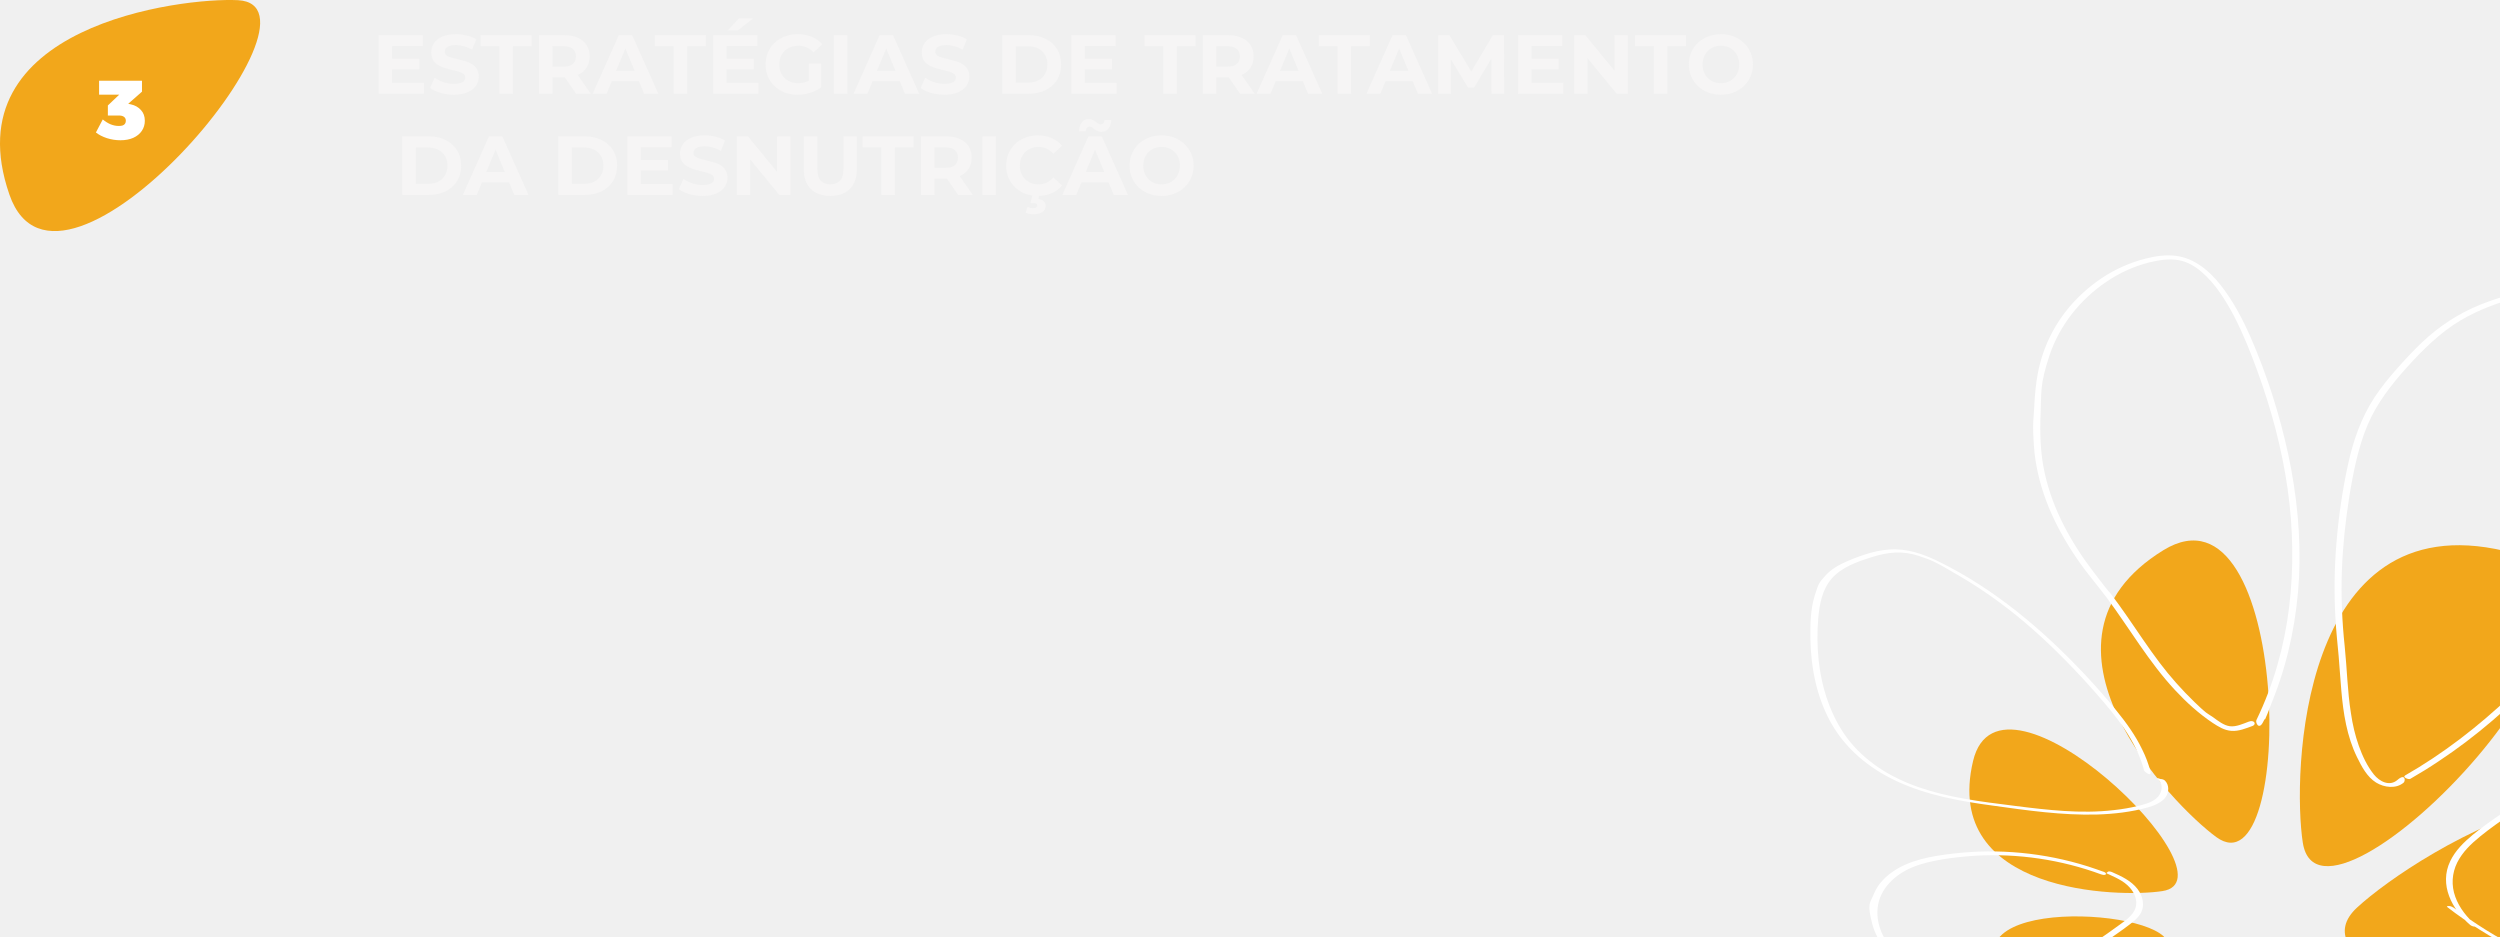
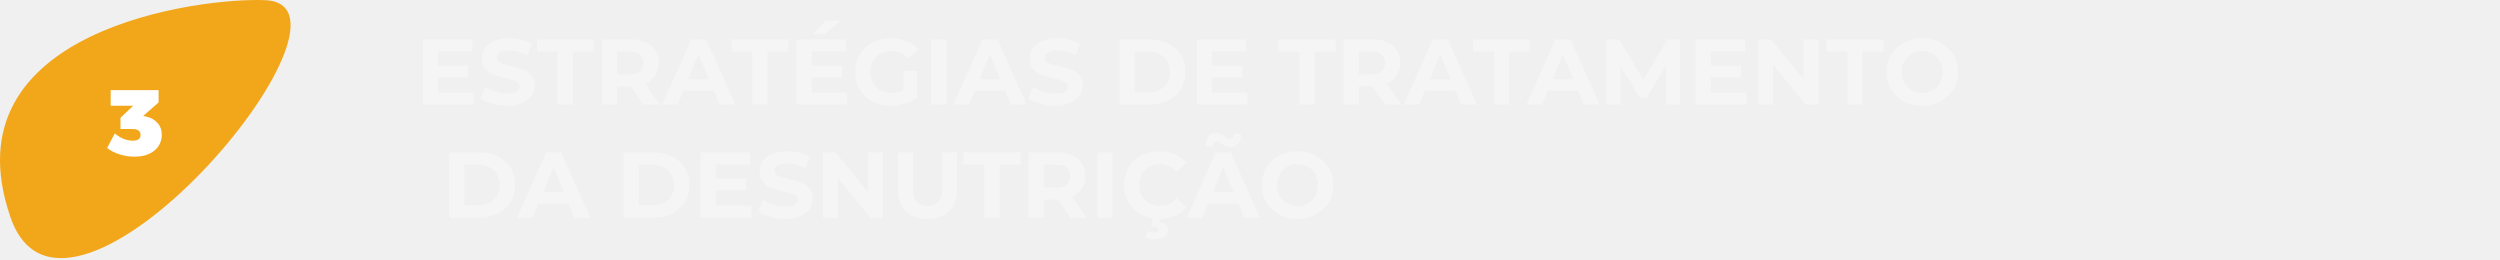
- <svg xmlns="http://www.w3.org/2000/svg" width="1260" height="472" viewBox="0 0 1260 472" fill="none">
+ <svg xmlns="http://www.w3.org/2000/svg" width="1128" height="117" viewBox="0 0 1128 117" fill="none">
  <path fill-rule="evenodd" clip-rule="evenodd" d="M119.923 0.093C171.415 2.784 30.036 171.255 4.739 98.054C-24.686 13.011 91.396 -1.342 119.923 0.093Z" fill="#F2A71B" />
  <path d="M65.996 52.609C68.047 53.058 69.719 53.999 71.012 55.432C72.332 56.837 72.993 58.65 72.993 60.869C72.993 62.78 72.487 64.48 71.475 65.969C70.464 67.458 69.031 68.624 67.176 69.467C65.35 70.282 63.187 70.689 60.686 70.689C58.382 70.689 56.12 70.338 53.9 69.636C51.681 68.905 49.826 67.95 48.337 66.77L51.793 60.195C53.114 61.291 54.448 62.12 55.797 62.682C57.146 63.215 58.508 63.482 59.885 63.482C60.672 63.482 61.318 63.398 61.824 63.23C62.358 63.033 62.751 62.738 63.004 62.344C63.285 61.951 63.425 61.459 63.425 60.869C63.425 60.026 63.13 59.38 62.54 58.931C61.95 58.453 61.065 58.214 59.885 58.214H54.364V53.157L63.088 44.854L64.268 47.72H49.939V40.681H71.559V46.203L61.444 55.095L60.475 51.386L65.996 52.609Z" fill="white" />
  <path d="M197.092 29.618H211.295V34.928H197.092V29.618ZM197.598 41.756H213.656V47.235H190.813V17.733H213.108V23.212H197.598V41.756ZM228.782 47.741C226.422 47.741 224.16 47.432 221.996 46.813C219.833 46.167 218.091 45.338 216.77 44.327L219.088 39.185C220.353 40.084 221.842 40.829 223.556 41.419C225.298 41.981 227.054 42.262 228.824 42.262C230.172 42.262 231.254 42.135 232.069 41.883C232.912 41.602 233.53 41.222 233.923 40.745C234.317 40.267 234.514 39.719 234.514 39.101C234.514 38.314 234.204 37.696 233.586 37.246C232.968 36.769 232.153 36.389 231.142 36.108C230.13 35.799 229.006 35.518 227.77 35.266C226.562 34.985 225.34 34.647 224.103 34.254C222.895 33.861 221.785 33.355 220.774 32.737C219.762 32.119 218.934 31.304 218.287 30.292C217.669 29.281 217.36 27.988 217.36 26.415C217.36 24.729 217.81 23.198 218.709 21.821C219.636 20.416 221.013 19.306 222.839 18.491C224.694 17.649 227.012 17.227 229.793 17.227C231.648 17.227 233.474 17.452 235.272 17.901C237.07 18.323 238.658 18.969 240.035 19.84L237.927 25.024C236.551 24.237 235.174 23.661 233.797 23.296C232.42 22.903 231.072 22.706 229.751 22.706C228.43 22.706 227.349 22.861 226.506 23.17C225.663 23.479 225.059 23.886 224.694 24.392C224.328 24.87 224.146 25.431 224.146 26.078C224.146 26.836 224.455 27.454 225.073 27.932C225.691 28.382 226.506 28.747 227.517 29.028C228.529 29.309 229.639 29.59 230.847 29.871C232.083 30.152 233.305 30.475 234.514 30.84C235.75 31.206 236.874 31.697 237.885 32.315C238.897 32.934 239.712 33.748 240.33 34.76C240.976 35.771 241.299 37.05 241.299 38.595C241.299 40.253 240.835 41.77 239.908 43.147C238.981 44.524 237.59 45.633 235.736 46.476C233.909 47.319 231.591 47.741 228.782 47.741ZM251.664 47.235V23.296H242.223V17.733H267.932V23.296H258.492V47.235H251.664ZM271.606 47.235V17.733H284.376C287.017 17.733 289.293 18.168 291.204 19.039C293.114 19.882 294.589 21.105 295.629 22.706C296.669 24.308 297.188 26.218 297.188 28.438C297.188 30.63 296.669 32.526 295.629 34.128C294.589 35.701 293.114 36.909 291.204 37.752C289.293 38.595 287.017 39.017 284.376 39.017H275.399L278.433 36.024V47.235H271.606ZM290.361 47.235L282.985 36.53H290.276L297.736 47.235H290.361ZM278.433 36.783L275.399 33.58H283.997C286.104 33.58 287.677 33.13 288.717 32.231C289.757 31.304 290.276 30.04 290.276 28.438C290.276 26.808 289.757 25.544 288.717 24.645C287.677 23.746 286.104 23.296 283.997 23.296H275.399L278.433 20.051V36.783ZM298.72 47.235L311.87 17.733H318.613L331.805 47.235H324.64L313.851 21.189H316.548L305.717 47.235H298.72ZM305.295 40.913L307.107 35.729H322.28L324.134 40.913H305.295ZM339.495 47.235V23.296H330.055V17.733H355.763V23.296H346.323V47.235H339.495ZM365.717 29.618H379.92V34.928H365.717V29.618ZM366.223 41.756H382.28V47.235H359.437V17.733H381.732V23.212H366.223V41.756ZM366.77 15.331L372.46 9.262H379.541L371.912 15.331H366.77ZM401.958 47.741C399.626 47.741 397.476 47.376 395.51 46.645C393.571 45.886 391.871 44.819 390.41 43.442C388.977 42.065 387.853 40.45 387.038 38.595C386.252 36.741 385.858 34.704 385.858 32.484C385.858 30.264 386.252 28.227 387.038 26.373C387.853 24.518 388.991 22.903 390.452 21.526C391.913 20.149 393.627 19.096 395.594 18.365C397.561 17.607 399.724 17.227 402.084 17.227C404.697 17.227 407.044 17.663 409.123 18.534C411.23 19.405 413 20.669 414.433 22.327L410.05 26.373C408.982 25.249 407.816 24.42 406.552 23.886C405.287 23.324 403.911 23.043 402.422 23.043C400.989 23.043 399.682 23.268 398.502 23.718C397.322 24.167 396.296 24.813 395.425 25.656C394.582 26.499 393.922 27.497 393.445 28.649C392.995 29.801 392.77 31.079 392.77 32.484C392.77 33.861 392.995 35.125 393.445 36.277C393.922 37.429 394.582 38.441 395.425 39.312C396.296 40.154 397.308 40.801 398.46 41.25C399.64 41.7 400.932 41.925 402.337 41.925C403.686 41.925 404.992 41.714 406.257 41.292C407.549 40.843 408.8 40.098 410.008 39.059L413.885 43.99C412.284 45.198 410.415 46.125 408.28 46.771C406.173 47.418 404.065 47.741 401.958 47.741ZM407.648 43.105V32.02H413.885V43.99L407.648 43.105ZM420.228 47.235V17.733H427.055V47.235H420.228ZM430.179 47.235L443.329 17.733H450.072L463.264 47.235H456.099L445.31 21.189H448.007L437.175 47.235H430.179ZM436.754 40.913L438.566 35.729H453.739L455.593 40.913H436.754ZM476.018 47.741C473.658 47.741 471.396 47.432 469.233 46.813C467.069 46.167 465.327 45.338 464.007 44.327L466.325 39.185C467.589 40.084 469.078 40.829 470.792 41.419C472.534 41.981 474.29 42.262 476.06 42.262C477.409 42.262 478.491 42.135 479.305 41.883C480.148 41.602 480.767 41.222 481.16 40.745C481.553 40.267 481.75 39.719 481.75 39.101C481.75 38.314 481.441 37.696 480.823 37.246C480.205 36.769 479.39 36.389 478.378 36.108C477.367 35.799 476.243 35.518 475.007 35.266C473.798 34.985 472.576 34.647 471.34 34.254C470.132 33.861 469.022 33.355 468.01 32.737C466.999 32.119 466.17 31.304 465.524 30.292C464.906 29.281 464.597 27.988 464.597 26.415C464.597 24.729 465.046 23.198 465.945 21.821C466.872 20.416 468.249 19.306 470.076 18.491C471.93 17.649 474.248 17.227 477.03 17.227C478.884 17.227 480.71 17.452 482.509 17.901C484.307 18.323 485.894 18.969 487.271 19.84L485.164 25.024C483.787 24.237 482.41 23.661 481.033 23.296C479.657 22.903 478.308 22.706 476.987 22.706C475.667 22.706 474.585 22.861 473.742 23.17C472.899 23.479 472.295 23.886 471.93 24.392C471.565 24.87 471.382 25.431 471.382 26.078C471.382 26.836 471.691 27.454 472.309 27.932C472.927 28.382 473.742 28.747 474.754 29.028C475.765 29.309 476.875 29.59 478.083 29.871C479.32 30.152 480.542 30.475 481.75 30.84C482.986 31.206 484.11 31.697 485.122 32.315C486.133 32.934 486.948 33.748 487.566 34.76C488.212 35.771 488.535 37.05 488.535 38.595C488.535 40.253 488.072 41.77 487.145 43.147C486.217 44.524 484.827 45.633 482.972 46.476C481.146 47.319 478.828 47.741 476.018 47.741ZM505.137 47.235V17.733H518.539C521.742 17.733 524.566 18.351 527.01 19.587C529.455 20.796 531.365 22.495 532.742 24.687C534.119 26.878 534.807 29.477 534.807 32.484C534.807 35.462 534.119 38.061 532.742 40.281C531.365 42.472 529.455 44.186 527.01 45.423C524.566 46.631 521.742 47.235 518.539 47.235H505.137ZM511.964 41.63H518.202C520.169 41.63 521.868 41.264 523.301 40.534C524.763 39.775 525.886 38.708 526.673 37.331C527.488 35.954 527.895 34.338 527.895 32.484C527.895 30.601 527.488 28.986 526.673 27.637C525.886 26.26 524.763 25.207 523.301 24.476C521.868 23.718 520.169 23.338 518.202 23.338H511.964V41.63ZM546.236 29.618H560.439V34.928H546.236V29.618ZM546.742 41.756H562.799V47.235H539.956V17.733H562.251V23.212H546.742V41.756ZM586.279 47.235V23.296H576.838V17.733H602.547V23.296H593.106V47.235H586.279ZM606.221 47.235V17.733H618.991C621.632 17.733 623.908 18.168 625.819 19.039C627.729 19.882 629.204 21.105 630.244 22.706C631.283 24.308 631.803 26.218 631.803 28.438C631.803 30.63 631.283 32.526 630.244 34.128C629.204 35.701 627.729 36.909 625.819 37.752C623.908 38.595 621.632 39.017 618.991 39.017H610.014L613.048 36.024V47.235H606.221ZM624.976 47.235L617.6 36.53H624.891L632.351 47.235H624.976ZM613.048 36.783L610.014 33.58H618.612C620.719 33.58 622.292 33.13 623.332 32.231C624.372 31.304 624.891 30.04 624.891 28.438C624.891 26.808 624.372 25.544 623.332 24.645C622.292 23.746 620.719 23.296 618.612 23.296H610.014L613.048 20.051V36.783ZM633.335 47.235L646.485 17.733H653.228L666.42 47.235H659.255L648.466 21.189H651.163L640.332 47.235H633.335ZM639.91 40.913L641.722 35.729H656.895L658.749 40.913H639.91ZM674.11 47.235V23.296H664.669V17.733H690.378V23.296H680.938V47.235H674.11ZM688.693 47.235L701.842 17.733H708.586L721.777 47.235H714.613L703.823 21.189H706.521L695.689 47.235H688.693ZM695.268 40.913L697.08 35.729H712.252L714.107 40.913H695.268ZM724.838 47.235V17.733H730.486L743.045 38.553H740.053L752.402 17.733H758.007L758.091 47.235H751.685L751.643 27.553H752.823L742.961 44.116H739.884L729.811 27.553H731.244V47.235H724.838ZM771.371 29.618H785.574V34.928H771.371V29.618ZM771.876 41.756H787.934V47.235H765.091V17.733H787.386V23.212H771.876V41.756ZM793.366 47.235V17.733H799.014L816.42 38.974H813.681V17.733H820.424V47.235H814.819L797.37 25.994H800.11V47.235H793.366ZM833.515 47.235V23.296H824.075V17.733H849.784V23.296H840.343V47.235H833.515ZM867.375 47.741C865.043 47.741 862.88 47.361 860.885 46.603C858.918 45.844 857.204 44.776 855.743 43.4C854.31 42.023 853.186 40.407 852.371 38.553C851.585 36.699 851.191 34.675 851.191 32.484C851.191 30.292 851.585 28.269 852.371 26.415C853.186 24.561 854.324 22.945 855.785 21.568C857.246 20.191 858.96 19.124 860.927 18.365C862.894 17.607 865.029 17.227 867.333 17.227C869.665 17.227 871.8 17.607 873.739 18.365C875.706 19.124 877.406 20.191 878.839 21.568C880.3 22.945 881.438 24.561 882.253 26.415C883.067 28.241 883.475 30.264 883.475 32.484C883.475 34.675 883.067 36.713 882.253 38.595C881.438 40.45 880.3 42.065 878.839 43.442C877.406 44.791 875.706 45.844 873.739 46.603C871.8 47.361 869.679 47.741 867.375 47.741ZM867.333 41.925C868.654 41.925 869.862 41.7 870.958 41.25C872.081 40.801 873.065 40.154 873.908 39.312C874.751 38.469 875.397 37.471 875.846 36.319C876.324 35.167 876.563 33.889 876.563 32.484C876.563 31.079 876.324 29.801 875.846 28.649C875.397 27.497 874.751 26.499 873.908 25.656C873.093 24.813 872.124 24.167 871 23.718C869.876 23.268 868.654 23.043 867.333 23.043C866.012 23.043 864.79 23.268 863.666 23.718C862.571 24.167 861.601 24.813 860.758 25.656C859.915 26.499 859.255 27.497 858.777 28.649C858.328 29.801 858.103 31.079 858.103 32.484C858.103 33.861 858.328 35.139 858.777 36.319C859.255 37.471 859.901 38.469 860.716 39.312C861.559 40.154 862.542 40.801 863.666 41.25C864.79 41.7 866.012 41.925 867.333 41.925ZM202.748 98.235V68.733H216.151C219.354 68.733 222.178 69.351 224.622 70.587C227.067 71.796 228.977 73.495 230.354 75.687C231.731 77.879 232.419 80.478 232.419 83.484C232.419 86.462 231.731 89.061 230.354 91.281C228.977 93.472 227.067 95.186 224.622 96.423C222.178 97.631 219.354 98.235 216.151 98.235H202.748ZM209.576 92.63H215.814C217.78 92.63 219.48 92.264 220.913 91.534C222.374 90.775 223.498 89.707 224.285 88.331C225.1 86.954 225.507 85.338 225.507 83.484C225.507 81.601 225.1 79.986 224.285 78.637C223.498 77.26 222.374 76.207 220.913 75.476C219.48 74.718 217.78 74.338 215.814 74.338H209.576V92.63ZM233.279 98.235L246.429 68.733H253.172L266.364 98.235H259.199L248.409 72.189H251.107L240.275 98.235H233.279ZM239.854 91.913L241.666 86.729H256.839L258.693 91.913H239.854ZM281.36 98.235V68.733H294.763C297.966 68.733 300.79 69.351 303.234 70.587C305.678 71.796 307.589 73.495 308.966 75.687C310.343 77.879 311.031 80.478 311.031 83.484C311.031 86.462 310.343 89.061 308.966 91.281C307.589 93.472 305.678 95.186 303.234 96.423C300.79 97.631 297.966 98.235 294.763 98.235H281.36ZM288.188 92.63H294.425C296.392 92.63 298.092 92.264 299.525 91.534C300.986 90.775 302.11 89.707 302.897 88.331C303.712 86.954 304.119 85.338 304.119 83.484C304.119 81.601 303.712 79.986 302.897 78.637C302.11 77.26 300.986 76.207 299.525 75.476C298.092 74.718 296.392 74.338 294.425 74.338H288.188V92.63ZM322.46 80.618H336.663V85.928H322.46V80.618ZM322.965 92.756H339.023V98.235H316.18V68.733H338.475V74.212H322.965V92.756ZM354.149 98.741C351.789 98.741 349.527 98.432 347.364 97.814C345.2 97.167 343.458 96.338 342.138 95.327L344.456 90.185C345.72 91.084 347.209 91.829 348.923 92.419C350.665 92.981 352.421 93.262 354.191 93.262C355.54 93.262 356.622 93.135 357.436 92.882C358.279 92.602 358.898 92.222 359.291 91.745C359.684 91.267 359.881 90.719 359.881 90.101C359.881 89.314 359.572 88.696 358.954 88.246C358.336 87.769 357.521 87.389 356.509 87.109C355.498 86.799 354.374 86.518 353.138 86.266C351.929 85.985 350.707 85.647 349.471 85.254C348.263 84.861 347.153 84.355 346.141 83.737C345.13 83.119 344.301 82.304 343.655 81.292C343.037 80.281 342.728 78.988 342.728 77.415C342.728 75.729 343.177 74.198 344.076 72.821C345.003 71.416 346.38 70.306 348.207 69.492C350.061 68.649 352.379 68.227 355.161 68.227C357.015 68.227 358.841 68.452 360.64 68.901C362.438 69.323 364.025 69.969 365.402 70.84L363.295 76.024C361.918 75.237 360.541 74.661 359.164 74.296C357.788 73.903 356.439 73.706 355.118 73.706C353.798 73.706 352.716 73.861 351.873 74.17C351.03 74.479 350.426 74.886 350.061 75.392C349.696 75.87 349.513 76.431 349.513 77.078C349.513 77.836 349.822 78.454 350.44 78.932C351.058 79.382 351.873 79.747 352.885 80.028C353.896 80.309 355.006 80.59 356.214 80.871C357.451 81.152 358.673 81.475 359.881 81.84C361.117 82.206 362.241 82.697 363.253 83.315C364.264 83.933 365.079 84.748 365.697 85.76C366.343 86.771 366.666 88.05 366.666 89.595C366.666 91.253 366.203 92.77 365.276 94.147C364.348 95.524 362.958 96.633 361.103 97.476C359.277 98.319 356.959 98.741 354.149 98.741ZM371.332 98.235V68.733H376.979L394.386 89.974H391.646V68.733H398.389V98.235H392.784L375.336 76.993H378.075V98.235H371.332ZM418.477 98.741C414.29 98.741 411.017 97.575 408.657 95.243C406.297 92.911 405.117 89.581 405.117 85.254V68.733H411.944V85.001C411.944 87.811 412.52 89.834 413.672 91.07C414.824 92.306 416.44 92.925 418.519 92.925C420.598 92.925 422.214 92.306 423.366 91.07C424.518 89.834 425.094 87.811 425.094 85.001V68.733H431.837V85.254C431.837 89.581 430.657 92.911 428.297 95.243C425.937 97.575 422.663 98.741 418.477 98.741ZM444.201 98.235V74.296H434.761V68.733H460.47V74.296H451.029V98.235H444.201ZM464.143 98.235V68.733H476.913C479.555 68.733 481.83 69.168 483.741 70.039C485.652 70.882 487.127 72.105 488.166 73.706C489.206 75.308 489.726 77.218 489.726 79.438C489.726 81.629 489.206 83.526 488.166 85.128C487.127 86.701 485.652 87.909 483.741 88.752C481.83 89.595 479.555 90.016 476.913 90.016H467.936L470.971 87.024V98.235H464.143ZM482.898 98.235L475.523 87.53H482.814L490.274 98.235H482.898ZM470.971 87.783L467.936 84.58H476.534C478.641 84.58 480.215 84.13 481.254 83.231C482.294 82.304 482.814 81.04 482.814 79.438C482.814 77.808 482.294 76.544 481.254 75.645C480.215 74.746 478.641 74.296 476.534 74.296H467.936L470.971 71.051V87.783ZM495.135 98.235V68.733H501.963V98.235H495.135ZM523.083 98.741C520.807 98.741 518.686 98.376 516.719 97.645C514.78 96.886 513.095 95.819 511.662 94.442C510.229 93.065 509.105 91.45 508.29 89.595C507.503 87.741 507.11 85.704 507.11 83.484C507.11 81.264 507.503 79.227 508.29 77.373C509.105 75.518 510.229 73.903 511.662 72.526C513.123 71.149 514.823 70.096 516.761 69.365C518.7 68.606 520.821 68.227 523.125 68.227C525.682 68.227 527.986 68.677 530.037 69.576C532.116 70.447 533.858 71.739 535.263 73.453L530.88 77.499C529.869 76.347 528.745 75.49 527.508 74.928C526.272 74.338 524.924 74.043 523.462 74.043C522.086 74.043 520.821 74.268 519.669 74.718C518.517 75.167 517.52 75.813 516.677 76.656C515.834 77.499 515.174 78.497 514.696 79.649C514.247 80.801 514.022 82.079 514.022 83.484C514.022 84.889 514.247 86.167 514.696 87.319C515.174 88.471 515.834 89.469 516.677 90.312C517.52 91.154 518.517 91.801 519.669 92.25C520.821 92.7 522.086 92.925 523.462 92.925C524.924 92.925 526.272 92.644 527.508 92.082C528.745 91.492 529.869 90.607 530.88 89.427L535.263 93.472C533.858 95.186 532.116 96.493 530.037 97.392C527.986 98.291 525.668 98.741 523.083 98.741ZM520.807 108.013C520.077 108.013 519.36 107.929 518.658 107.76C517.984 107.591 517.393 107.381 516.888 107.128L517.899 104.304C518.321 104.501 518.756 104.655 519.206 104.768C519.655 104.88 520.133 104.936 520.639 104.936C521.425 104.936 521.987 104.81 522.325 104.557C522.662 104.304 522.83 103.981 522.83 103.588C522.83 103.222 522.662 102.927 522.325 102.702C522.015 102.478 521.496 102.365 520.765 102.365H519.332L520.428 97.898H523.926L523.336 100.342C524.6 100.483 525.528 100.876 526.118 101.522C526.708 102.197 527.003 102.969 527.003 103.84C527.003 105.105 526.441 106.116 525.317 106.875C524.193 107.634 522.69 108.013 520.807 108.013ZM535.42 98.235L548.57 68.733H555.313L568.505 98.235H561.34L550.551 72.189H553.248L542.417 98.235H535.42ZM541.995 91.913L543.807 86.729H558.98L560.834 91.913H541.995ZM555.102 66.457C554.372 66.457 553.726 66.331 553.164 66.078C552.602 65.797 552.096 65.488 551.646 65.15C551.197 64.785 550.775 64.476 550.382 64.223C549.989 63.942 549.595 63.802 549.202 63.802C548.64 63.802 548.176 64.013 547.811 64.434C547.446 64.827 547.235 65.403 547.179 66.162H543.85C543.906 64.279 544.369 62.79 545.24 61.694C546.111 60.571 547.291 60.009 548.781 60.009C549.511 60.009 550.157 60.149 550.719 60.43C551.281 60.683 551.787 60.992 552.237 61.357C552.714 61.723 553.15 62.046 553.543 62.327C553.936 62.58 554.316 62.706 554.681 62.706C555.271 62.706 555.749 62.509 556.114 62.116C556.479 61.694 556.676 61.133 556.704 60.43H560.034C560.005 62.228 559.542 63.689 558.643 64.813C557.772 65.909 556.592 66.457 555.102 66.457ZM585.484 98.741C583.152 98.741 580.988 98.361 578.993 97.603C577.026 96.844 575.313 95.776 573.851 94.4C572.418 93.023 571.295 91.407 570.48 89.553C569.693 87.698 569.3 85.675 569.3 83.484C569.3 81.292 569.693 79.269 570.48 77.415C571.295 75.561 572.433 73.945 573.894 72.568C575.355 71.191 577.069 70.124 579.035 69.365C581.002 68.606 583.138 68.227 585.442 68.227C587.774 68.227 589.909 68.606 591.848 69.365C593.815 70.124 595.514 71.191 596.947 72.568C598.408 73.945 599.546 75.561 600.361 77.415C601.176 79.241 601.583 81.264 601.583 83.484C601.583 85.675 601.176 87.713 600.361 89.595C599.546 91.45 598.408 93.065 596.947 94.442C595.514 95.79 593.815 96.844 591.848 97.603C589.909 98.361 587.788 98.741 585.484 98.741ZM585.442 92.925C586.762 92.925 587.97 92.7 589.066 92.25C590.19 91.801 591.173 91.154 592.016 90.312C592.859 89.469 593.505 88.471 593.955 87.319C594.433 86.167 594.671 84.889 594.671 83.484C594.671 82.079 594.433 80.801 593.955 79.649C593.505 78.497 592.859 77.499 592.016 76.656C591.201 75.813 590.232 75.167 589.108 74.718C587.984 74.268 586.762 74.043 585.442 74.043C584.121 74.043 582.899 74.268 581.775 74.718C580.679 75.167 579.71 75.813 578.867 76.656C578.024 77.499 577.364 78.497 576.886 79.649C576.436 80.801 576.212 82.079 576.212 83.484C576.212 84.861 576.436 86.139 576.886 87.319C577.364 88.471 578.01 89.469 578.825 90.312C579.668 91.154 580.651 91.801 581.775 92.25C582.899 92.7 584.121 92.925 585.442 92.925Z" fill="#F6F5F5" />
-   <path fill-rule="evenodd" clip-rule="evenodd" d="M1187.94 457.431C1135.35 506.129 1437.36 559.483 1398.8 458.863C1354.04 342.219 1217.24 430.306 1187.94 457.431Z" fill="#F2A71B" />
-   <path fill-rule="evenodd" clip-rule="evenodd" d="M1160.61 424.666C1169.87 484.734 1351.7 298.622 1262.36 277.675C1158.54 253.236 1155.4 391.186 1160.61 424.666Z" fill="#F2A71B" />
-   <path fill-rule="evenodd" clip-rule="evenodd" d="M1117.02 421.892C1157.56 451.523 1154.68 237.75 1090.32 277.317C1015.63 323.33 1094.46 405.42 1117.02 421.892Z" fill="#F2A71B" />
-   <path fill-rule="evenodd" clip-rule="evenodd" d="M1089.87 449.106C1128.88 443.108 1008.08 325.927 994.42 383.577C978.6 450.448 1068.21 452.507 1089.87 449.106Z" fill="#F2A71B" />
-   <path fill-rule="evenodd" clip-rule="evenodd" d="M1090.77 480.975C1110.01 459.759 987.766 449.016 1006.73 487.778C1028.66 532.717 1080.08 492.792 1090.77 480.975Z" fill="#F2A71B" />
-   <path d="M1236.47 457.341C1257.95 473.723 1282.49 485.719 1308.11 494.134C1335.52 503.086 1364.11 507.92 1392.87 510.426C1407.7 511.68 1422.53 512.396 1437.36 512.754C1452.19 513.112 1467.02 513.201 1481.85 511.859C1507.74 509.531 1533.98 502.191 1554.21 485.361C1563.73 477.394 1572.54 467.099 1576.05 455.014C1579.55 442.929 1575.51 429.322 1568.59 418.4C1561.58 407.389 1552.23 397.721 1542.61 389.038C1532.81 380.175 1522.12 372.208 1510.88 365.136C1487.78 350.634 1461.45 337.385 1433.49 337.743C1418.84 337.922 1404.37 341.145 1390.44 345.173C1377.41 348.843 1364.73 353.588 1352.33 359.049C1327.61 369.97 1304.33 383.756 1281.95 398.795C1276.47 402.466 1270.99 406.315 1265.5 410.164C1260.29 413.835 1254.99 417.505 1250.04 421.533C1245.1 425.562 1241.15 429.411 1238.45 434.693C1235.75 440.153 1235.39 446.241 1237.46 451.97C1239.53 457.699 1243.48 462.533 1248.07 466.472C1252.65 470.411 1247.53 467.009 1247.26 467.009C1246.54 467.009 1245.55 466.651 1245.01 466.204C1235.75 458.326 1229.19 445.883 1234.94 433.977C1237.46 428.695 1241.78 424.487 1246.18 420.817C1251.21 416.61 1256.7 412.939 1262 409.18C1284.74 393.066 1308.29 377.848 1333.28 365.315C1358.26 352.782 1384.96 342.667 1412.64 338.101C1427.11 335.774 1441.67 335.774 1456.05 339.086C1469.9 342.308 1483.11 348.038 1495.6 354.662C1519.42 367.284 1541.62 383.219 1559.69 403.271C1568.5 413.029 1577.04 424.04 1580 437.02C1581.44 443.287 1581.35 449.822 1579.55 455.998C1577.67 462.354 1574.16 468.173 1570.12 473.455C1554.48 493.686 1530.12 505.234 1505.49 510.247C1490.75 513.291 1475.74 514.276 1460.73 514.455C1445.45 514.634 1430.17 514.186 1414.98 513.291C1384.78 511.68 1354.58 508.009 1325.28 500.4C1298.85 493.418 1273.05 483.212 1249.86 468.621C1244.2 465.04 1238.72 461.28 1233.42 457.162C1232.79 456.715 1233.96 456.625 1234.23 456.625C1235.03 456.625 1235.84 456.983 1236.47 457.431V457.341Z" fill="white" />
-   <path d="M1212.02 390.917C1231.44 379.817 1249.06 366.12 1265.24 350.812C1281.41 335.594 1296.15 318.854 1310.09 301.577C1317.19 292.804 1324.02 283.941 1330.76 274.989C1337.59 265.948 1344.42 256.906 1350.98 247.686C1363.93 229.334 1375.79 209.103 1378.49 186.365C1379.21 180.277 1379.21 174.011 1377.41 168.103C1375.61 162.194 1373.18 158.793 1369.59 155.212C1362.13 147.513 1351.88 143.216 1341.37 141.605C1329.59 139.725 1317.55 140.799 1305.86 142.59C1294.45 144.291 1283.03 146.35 1271.8 149.125C1260.65 151.9 1249.69 155.749 1239.8 161.657C1229.91 167.566 1221.1 176.249 1213.19 185.022C1205.28 193.795 1198 203.105 1193.33 214.026C1188.66 224.948 1186.05 237.928 1184.07 250.192C1182.09 262.636 1180.75 275.258 1180.3 287.791C1179.85 300.502 1180.39 313.125 1181.73 325.747C1182.9 336.937 1183.08 348.306 1184.88 359.496C1185.69 365.046 1186.95 370.596 1188.84 375.878C1190.72 381.16 1193.06 386.083 1196.39 390.291C1199.26 393.871 1204.3 396.557 1208.34 393.066C1212.38 389.574 1212.38 393.603 1211.49 394.408C1207.62 397.721 1201.6 396.915 1197.55 394.408C1192.97 391.544 1190.27 386.352 1187.94 381.607C1182.81 371.133 1181.02 359.496 1180.03 348.037C1179.04 336.579 1179.22 336.489 1178.68 330.671C1178.14 324.852 1177.42 318.048 1177.06 311.692C1176.34 298.891 1176.52 286.09 1177.6 273.288C1178.68 260.219 1180.57 247.149 1183.35 234.347C1185.96 222.262 1190 210.535 1196.83 200.151C1200.16 195.138 1203.94 190.483 1207.89 186.007C1211.94 181.441 1216.16 176.876 1220.56 172.668C1229.28 164.432 1239.17 157.898 1250.4 153.422C1261.37 149.035 1272.88 146.35 1284.47 144.112C1296.33 141.874 1308.29 139.725 1320.33 139.009C1332.47 138.293 1344.96 139.367 1356.2 144.112C1365.54 148.05 1374.26 154.764 1378.76 163.985C1383.97 174.548 1382.44 187.26 1379.75 198.271C1376.96 209.64 1372.02 220.293 1366.17 230.319C1360.24 240.524 1353.41 250.103 1346.4 259.592C1339.57 268.812 1332.65 278.033 1325.64 287.164C1311.52 305.426 1296.87 323.24 1280.78 339.801C1265.24 356.094 1248.07 371.133 1229.1 383.666C1224.43 386.799 1219.66 389.753 1214.81 392.529C1213.91 393.066 1210.77 391.723 1212.11 390.917H1212.02Z" fill="white" />
-   <path d="M1137.24 362.898C1145.87 345.084 1151.26 325.926 1153.69 306.322C1156.12 286.717 1155.76 266.217 1152.97 246.433C1150.09 226.112 1144.7 206.149 1137.69 186.902C1134.28 177.592 1130.59 168.282 1126.01 159.42C1121.69 151.274 1116.57 142.948 1109.38 136.861C1106.14 134.086 1102.28 131.848 1098.05 131.132C1093.11 130.236 1087.9 131.132 1083.04 132.295C1075.4 134.265 1068.12 137.577 1061.56 142.053C1048.44 150.916 1038.01 163.985 1032.98 179.025C1027.94 194.064 1028.93 198.271 1028.48 208.119C1028.03 217.966 1028.3 228.798 1030.64 238.913C1034.69 256.996 1043.94 273.647 1055.18 288.328C1066.41 303.009 1061.02 295.669 1063.9 299.339C1066.77 303.099 1069.47 306.948 1072.17 310.798C1077.56 318.586 1082.68 326.374 1088.35 333.894C1093.74 341.055 1099.67 347.68 1106.05 353.857C1112.43 360.033 1111.98 359.138 1115.22 361.376C1117.74 363.167 1120.79 365.673 1123.94 366.031C1127.08 366.389 1130.5 364.778 1133.38 363.704C1136.25 362.63 1137.33 365.047 1135.35 365.852C1131.94 367.105 1128.34 368.627 1124.66 368.359C1120.97 368.09 1118.1 366.21 1115.31 364.42C1108.21 359.675 1102.01 354.036 1096.26 347.859C1082.95 333.625 1073.25 316.616 1061.65 301.04C1058.77 297.191 1055.63 293.431 1052.66 289.581C1049.7 285.822 1046.91 281.883 1044.3 277.854C1039.18 269.887 1034.69 261.472 1031.36 252.61C1028.03 243.747 1025.7 234.079 1025.07 224.411C1024.44 214.743 1024.71 213.311 1025.07 207.85C1025.34 202.568 1025.7 197.197 1026.42 192.005C1027.67 183.232 1030.28 174.907 1034.51 167.119C1038.37 159.957 1043.49 153.422 1049.52 147.872C1055.54 142.322 1062.37 137.667 1069.83 134.354C1073.6 132.654 1077.47 131.311 1081.42 130.326C1086.46 129.073 1091.67 128.267 1096.88 128.983C1106.14 130.236 1113.51 136.503 1119.18 143.664C1125.38 151.542 1130.14 160.494 1134.19 169.715C1142.54 188.782 1148.93 208.924 1153.33 229.245C1157.64 249.566 1159.71 270.335 1158.72 291.103C1157.64 311.066 1153.78 331.208 1146.5 350.186C1139.22 369.164 1142.81 359.317 1140.66 363.793C1138.5 368.269 1136.61 364.151 1137.24 362.898Z" fill="white" />
-   <path d="M1080.53 387.963C1076.57 373.103 1066.5 360.928 1056.53 349.559C1046.55 338.19 1036.03 327.359 1024.71 317.332C1013.38 307.306 1001.16 298.265 988.036 290.566C974.913 282.867 974.464 282.688 967.094 280.182C963.318 278.928 959.274 278.302 955.229 278.481C951.094 278.66 946.96 279.645 943.005 280.898C935.994 283.136 928.085 285.911 923.141 291.64C918.377 297.101 917.029 304.531 916.4 311.514C915.231 325.568 916.49 340.16 921.254 353.498C923.59 360.033 926.736 366.3 930.871 371.85C935.185 377.669 940.578 382.592 946.6 386.71C959.543 395.483 974.823 399.87 990.103 402.555C998.463 404.077 1006.91 405.062 1015.27 406.136C1023.63 407.21 1031.9 408.195 1040.35 408.732C1048.71 409.269 1057.16 409.269 1065.51 408.284C1069.65 407.837 1073.78 407.121 1077.83 406.136C1081.33 405.241 1085.29 404.256 1087.72 401.481C1089.6 399.332 1090.32 395.483 1088.08 393.335C1085.83 391.186 1088.52 392.618 1088.88 392.618C1089.6 392.618 1090.59 392.887 1091.13 393.424C1093.38 395.662 1093.2 399.243 1091.49 401.749C1089.78 404.256 1085.83 406.046 1082.5 406.942C1074.14 409.269 1065.42 410.254 1056.8 410.522C1039.27 410.97 1021.74 408.463 1004.48 406.046C987.767 403.808 970.869 400.765 955.499 393.514C941.837 387.068 930.062 377.311 922.692 364.062C915.591 351.26 912.715 336.579 912.445 322.077C912.355 314.826 912.445 307.217 914.602 300.234C916.759 293.252 917.119 293.52 919.456 290.745C921.883 287.791 925.118 285.642 928.444 284.031C931.77 282.42 935.814 280.808 939.679 279.555C943.724 278.212 947.949 277.228 952.263 276.959C960.982 276.332 969.071 279.108 976.801 282.867C990.912 289.76 1004.22 298.444 1016.53 308.201C1028.84 317.959 1040.26 328.791 1051.04 340.249C1056.44 346.068 1061.74 351.977 1066.68 358.153C1071.63 364.241 1076.3 370.686 1079.72 377.848C1081.42 381.249 1082.77 384.83 1083.76 388.501C1084.75 392.171 1080.62 388.859 1080.35 387.963H1080.53Z" fill="white" />
-   <path d="M1059.22 440.78C1038.91 433.261 1017.16 430.038 995.498 431.291C990.105 431.649 984.622 432.186 979.229 433.081C974.016 433.977 968.803 435.051 963.859 437.11C955.23 440.691 947.411 447.763 946.332 457.52C945.253 467.457 950.916 476.767 958.107 483.212C961.882 486.614 966.106 489.389 970.331 492.075C974.735 494.761 979.229 497.536 984.352 498.699C989.655 499.863 995.318 499.326 1000.71 498.61C1005.74 497.894 1010.69 496.73 1015.45 495.298C1024.98 492.343 1034.15 488.047 1042.78 483.033C1051.67 477.931 1060.12 472.023 1068.48 465.935C1072.08 463.339 1076.39 460.385 1076.66 455.551C1076.93 450.717 1073.34 446.42 1069.38 444.003C1067.4 442.75 1065.25 441.765 1063.09 440.78C1060.93 439.795 1061.65 440.154 1062.19 439.527C1062.73 438.9 1063.99 439.348 1064.44 439.527C1069.11 441.586 1074.05 443.824 1077.29 448.031C1080.17 451.791 1081.25 456.894 1078.46 461.012C1077.11 462.981 1075.22 464.503 1073.34 465.935C1071.27 467.547 1069.11 469.068 1066.95 470.59C1062.55 473.723 1058.06 476.857 1053.38 479.721C1035.5 491.09 1015 500.579 993.34 501.027C971.679 501.474 981.925 500.042 976.622 497.625C971.679 495.298 966.915 492.254 962.421 489.121C953.972 483.302 946.152 475.693 943.546 465.398C940.939 455.103 942.467 455.372 944.355 450.717C946.242 446.062 949.388 442.66 953.163 439.885C962.061 433.35 973.656 431.47 984.352 430.217C1007.09 427.531 1030.46 429.769 1052.3 436.662C1055 437.557 1057.7 438.453 1060.39 439.437C1060.84 439.616 1061.74 440.154 1061.29 440.691C1060.84 441.228 1059.49 440.87 1059.04 440.691L1059.22 440.78Z" fill="white" />
</svg>
